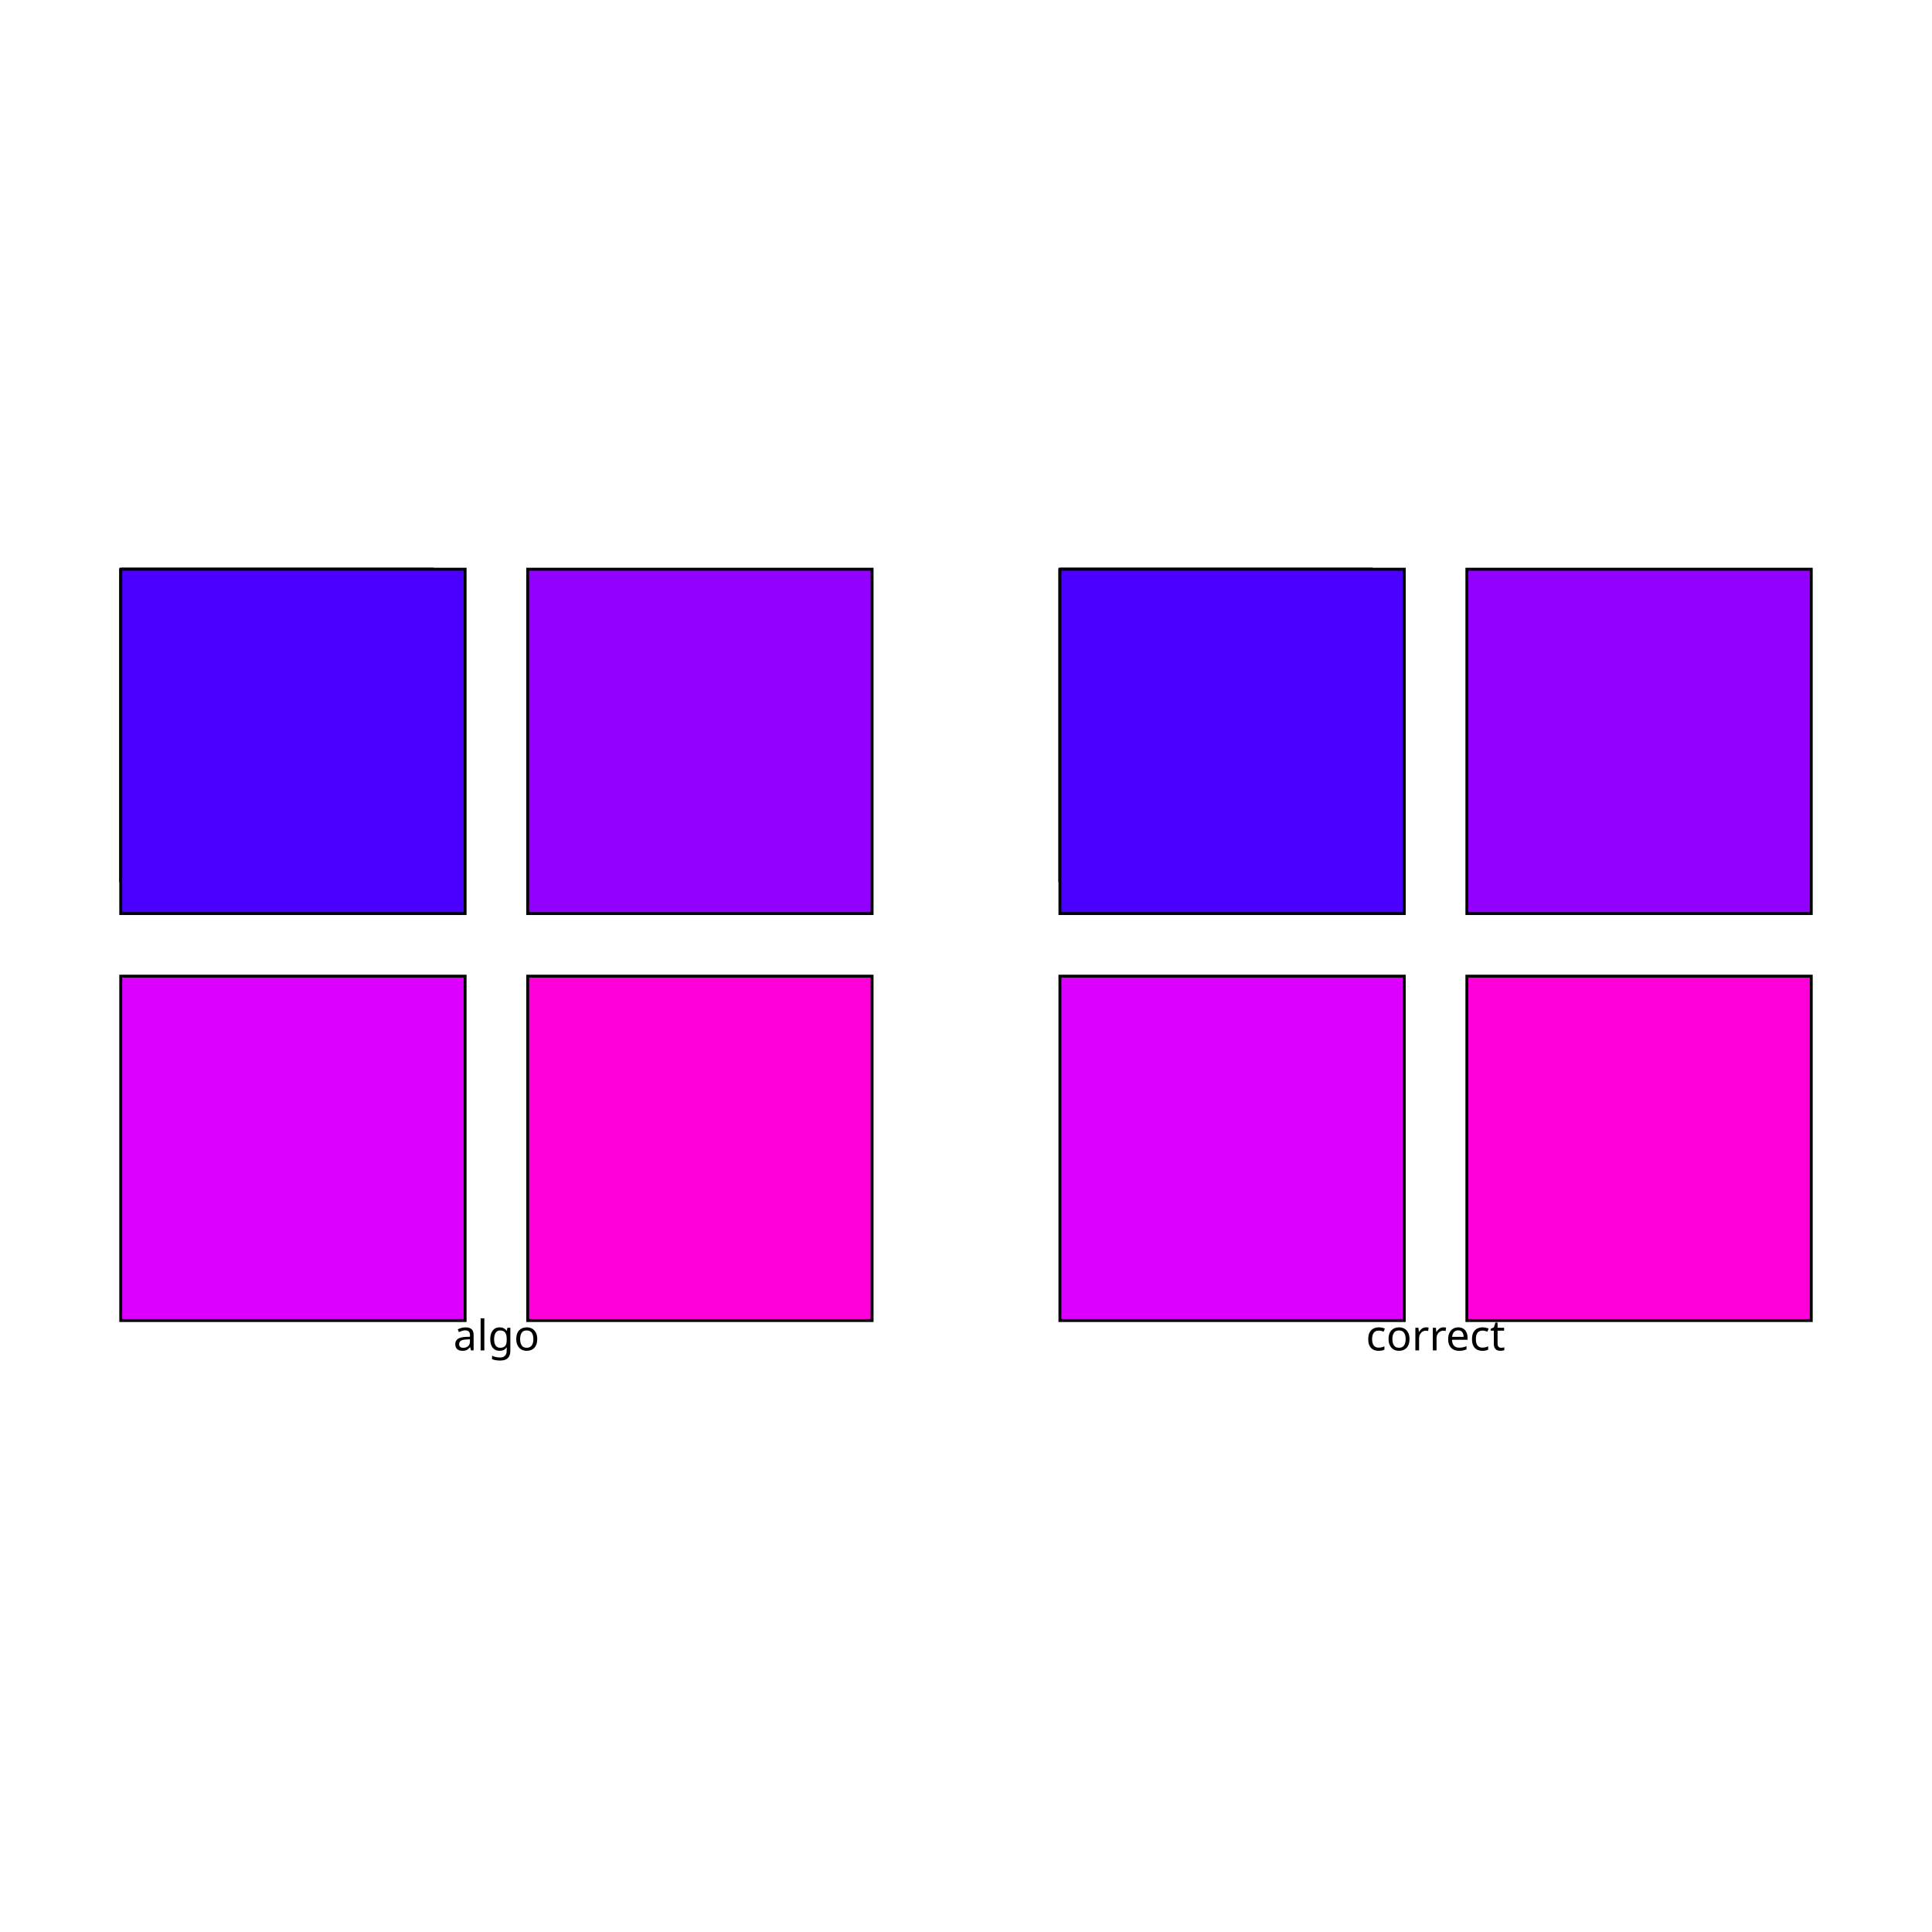
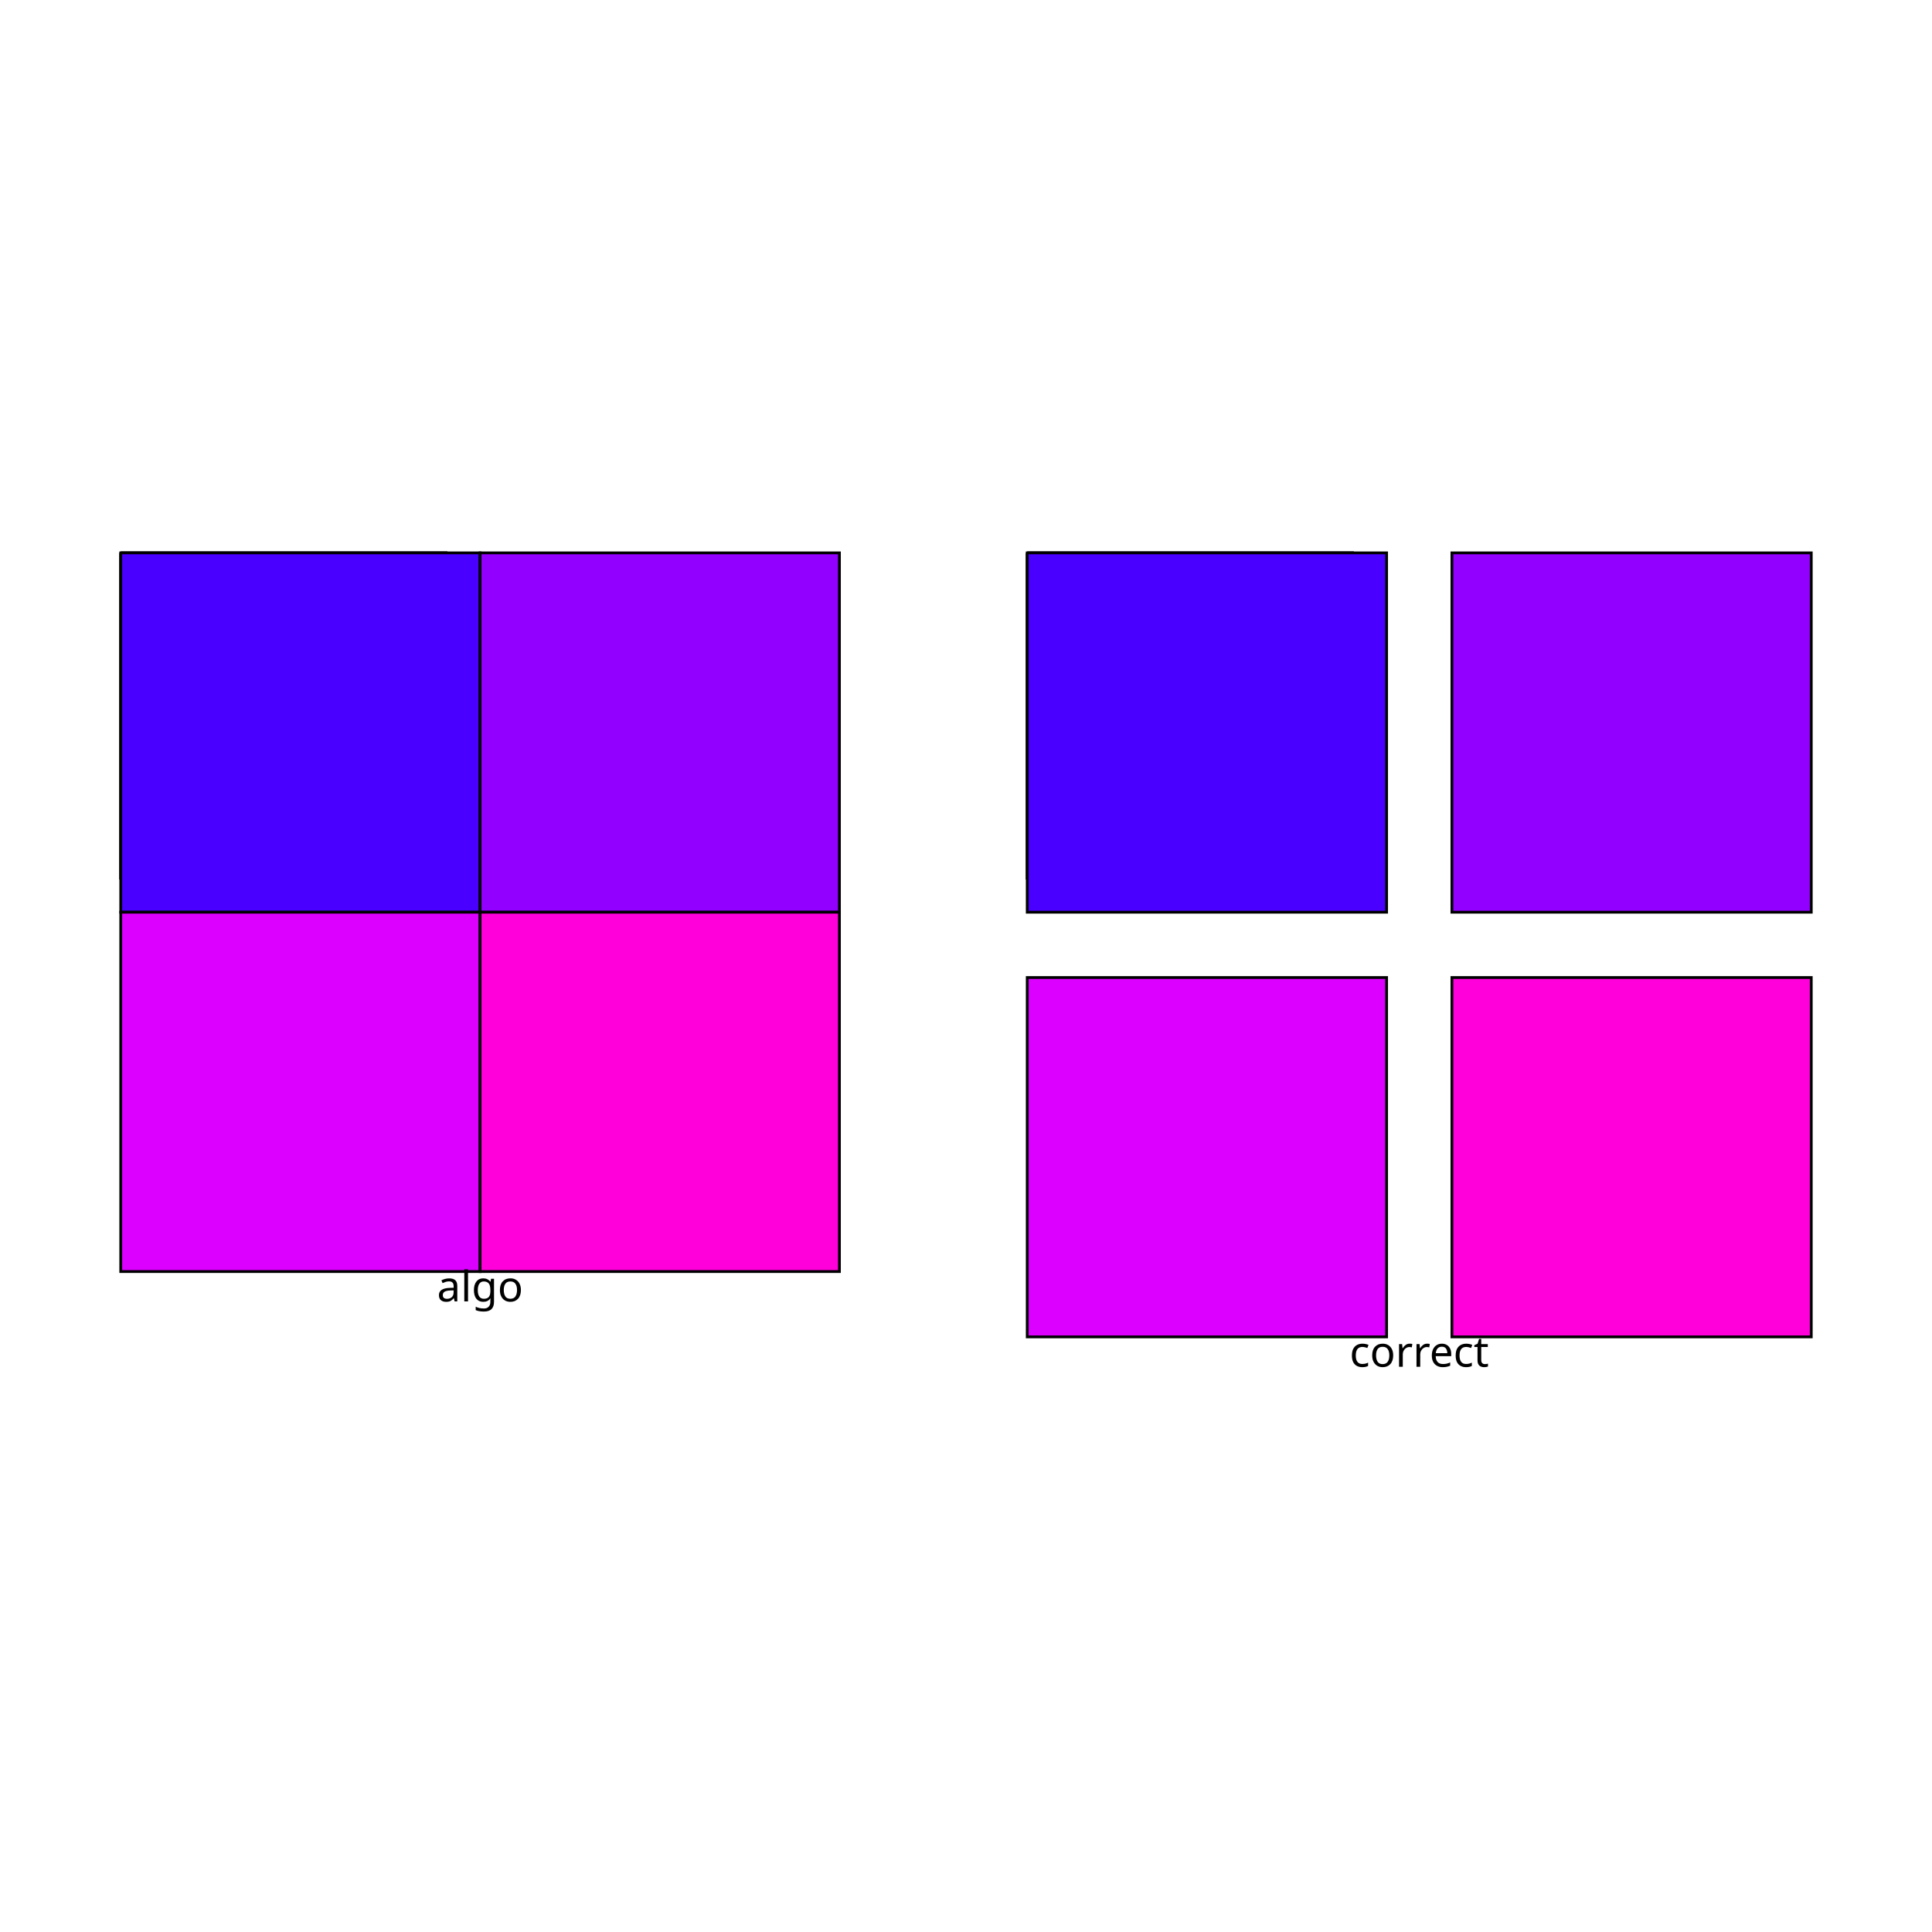
<svg xmlns="http://www.w3.org/2000/svg" width="640" height="640" viewBox="0 0 640 640">
  <rect width="100%" height="100%" fill="white" />
  <g>
-     <polyline data-points="0,0 100,0" data-type="line" data-label="" points="40,188.556 143.704,188.556" fill="none" stroke="black" stroke-width="1" />
+     <polyline data-points="0,0 100,0" data-type="line" data-label="" points="40,183.145 148.213,183.145" fill="none" stroke="black" stroke-width="1" />
  </g>
  <g>
-     <polyline data-points="100,0 100,100" data-type="line" data-label="" points="143.704,188.556 143.704,292.259" fill="none" stroke="black" stroke-width="1" />
+     <polyline data-points="100,0 100,100" data-type="line" data-label="" points="148.213,183.145 148.213,291.357" fill="none" stroke="black" stroke-width="1" />
  </g>
  <g>
-     <polyline data-points="100,100 100,0" data-type="line" data-label="" points="143.704,292.259 143.704,188.556" fill="none" stroke="black" stroke-width="1" />
+     <polyline data-points="100,100 0,100" data-type="line" data-label="" points="148.213,291.357 40,291.357" fill="none" stroke="black" stroke-width="1" />
  </g>
  <g>
-     <polyline data-points="0,100 0,0" data-type="line" data-label="" points="40,292.259 40,188.556" fill="none" stroke="black" stroke-width="1" />
+     <polyline data-points="0,100 0,0" data-type="line" data-label="" points="40,291.357 40,183.145" fill="none" stroke="black" stroke-width="1" />
  </g>
  <g>
-     <polyline data-points="300,0 400,0" data-type="line" data-label="" points="351.111,188.556 454.815,188.556" fill="none" stroke="black" stroke-width="1" />
+     <polyline data-points="277.5,0 377.5,0" data-type="line" data-label="" points="340.29,183.145 448.502,183.145" fill="none" stroke="black" stroke-width="1" />
  </g>
  <g>
-     <polyline data-points="400,0 400,100" data-type="line" data-label="" points="454.815,188.556 454.815,292.259" fill="none" stroke="black" stroke-width="1" />
+     <polyline data-points="377.5,0 377.5,100" data-type="line" data-label="" points="448.502,183.145 448.502,291.357" fill="none" stroke="black" stroke-width="1" />
  </g>
  <g>
-     <polyline data-points="400,100 300,100" data-type="line" data-label="" points="454.815,292.259 351.111,292.259" fill="none" stroke="black" stroke-width="1" />
+     <polyline data-points="377.5,100 277.5,100" data-type="line" data-label="" points="448.502,291.357 340.29,291.357" fill="none" stroke="black" stroke-width="1" />
  </g>
  <g>
-     <polyline data-points="300,100 300,0" data-type="line" data-label="" points="351.111,292.259 351.111,188.556" fill="none" stroke="black" stroke-width="1" />
+     <polyline data-points="277.5,100 277.5,0" data-type="line" data-label="" points="340.29,291.357 340.29,183.145" fill="none" stroke="black" stroke-width="1" />
  </g>
  <g>
-     <rect data-type="rect" data-label="box1" data-x="55" data-y="55" x="40" y="188.556" width="114.074" height="114.074" fill="hsl(257.143deg, 100%, 50%)" stroke="black" stroke-width="0.964" />
+     <rect data-type="rect" data-label="box1" data-x="55" data-y="55" x="40" y="183.145" width="119.034" height="119.034" fill="hsl(257.143deg, 100%, 50%)" stroke="black" stroke-width="0.924" />
  </g>
  <g>
-     <rect data-type="rect" data-label="box2" data-x="185" data-y="55" x="174.815" y="188.556" width="114.074" height="114.074" fill="hsl(274.286deg, 100%, 50%)" stroke="black" stroke-width="0.964" />
+     <rect data-type="rect" data-label="box2" data-x="165" data-y="55" x="159.034" y="183.145" width="119.034" height="119.034" fill="hsl(274.286deg, 100%, 50%)" stroke="black" stroke-width="0.924" />
  </g>
  <g>
-     <rect data-type="rect" data-label="box3" data-x="55" data-y="185" x="40" y="323.37" width="114.074" height="114.074" fill="hsl(291.429deg, 100%, 50%)" stroke="black" stroke-width="0.964" />
+     <rect data-type="rect" data-label="box3" data-x="55" data-y="165" x="40" y="302.179" width="119.034" height="119.034" fill="hsl(291.429deg, 100%, 50%)" stroke="black" stroke-width="0.924" />
  </g>
  <g>
-     <rect data-type="rect" data-label="box4" data-x="185" data-y="185" x="174.815" y="323.37" width="114.074" height="114.074" fill="hsl(308.571deg, 100%, 50%)" stroke="black" stroke-width="0.964" />
+     <rect data-type="rect" data-label="box4" data-x="165" data-y="165" x="159.034" y="302.179" width="119.034" height="119.034" fill="hsl(308.571deg, 100%, 50%)" stroke="black" stroke-width="0.924" />
  </g>
  <g>
-     <rect data-type="rect" data-label="box1" data-x="355" data-y="55" x="351.111" y="188.556" width="114.074" height="114.074" fill="hsl(257.143deg, 100%, 50%)" stroke="black" stroke-width="0.964" />
+     <rect data-type="rect" data-label="box1" data-x="332.5" data-y="55" x="340.29" y="183.145" width="119.034" height="119.034" fill="hsl(257.143deg, 100%, 50%)" stroke="black" stroke-width="0.924" />
  </g>
  <g>
-     <rect data-type="rect" data-label="box2" data-x="485" data-y="55" x="485.926" y="188.556" width="114.074" height="114.074" fill="hsl(274.286deg, 100%, 50%)" stroke="black" stroke-width="0.964" />
+     <rect data-type="rect" data-label="box2" data-x="462.5" data-y="55" x="480.966" y="183.145" width="119.034" height="119.034" fill="hsl(274.286deg, 100%, 50%)" stroke="black" stroke-width="0.924" />
  </g>
  <g>
-     <rect data-type="rect" data-label="box3" data-x="355" data-y="185" x="351.111" y="323.37" width="114.074" height="114.074" fill="hsl(291.429deg, 100%, 50%)" stroke="black" stroke-width="0.964" />
+     <rect data-type="rect" data-label="box3" data-x="332.5" data-y="185" x="340.29" y="323.821" width="119.034" height="119.034" fill="hsl(291.429deg, 100%, 50%)" stroke="black" stroke-width="0.924" />
  </g>
  <g>
-     <rect data-type="rect" data-label="box4" data-x="485" data-y="185" x="485.926" y="323.37" width="114.074" height="114.074" fill="hsl(308.571deg, 100%, 50%)" stroke="black" stroke-width="0.964" />
+     <rect data-type="rect" data-label="box4" data-x="462.5" data-y="185" x="480.966" y="323.821" width="119.034" height="119.034" fill="hsl(308.571deg, 100%, 50%)" stroke="black" stroke-width="0.924" />
  </g>
-   <text data-type="text" data-label="algo" data-x="120" data-y="253.5" x="164.444" y="451.444" fill="black" font-size="14" font-family="sans-serif" text-anchor="middle" dominant-baseline="text-after-edge">algo</text>
-   <text data-type="text" data-label="correct" data-x="420" data-y="253.5" x="475.556" y="451.444" fill="black" font-size="14" font-family="sans-serif" text-anchor="middle" dominant-baseline="text-after-edge">correct</text>
+   <text data-type="text" data-label="algo" data-x="110" data-y="232.9375" x="159.034" y="435.213" fill="black" font-size="14" font-family="sans-serif" text-anchor="middle" dominant-baseline="text-after-edge">algo</text>
+   <text data-type="text" data-label="correct" data-x="397.5" data-y="252.9375" x="470.145" y="456.855" fill="black" font-size="14" font-family="sans-serif" text-anchor="middle" dominant-baseline="text-after-edge">correct</text>
  <g id="crosshair" style="display: none">
    <line id="crosshair-h" y1="0" y2="640" stroke="#666" stroke-width="0.5" />
    <line id="crosshair-v" x1="0" x2="640" stroke="#666" stroke-width="0.5" />
    <text id="coordinates" font-family="monospace" font-size="12" fill="#666" />
  </g>
</svg>
